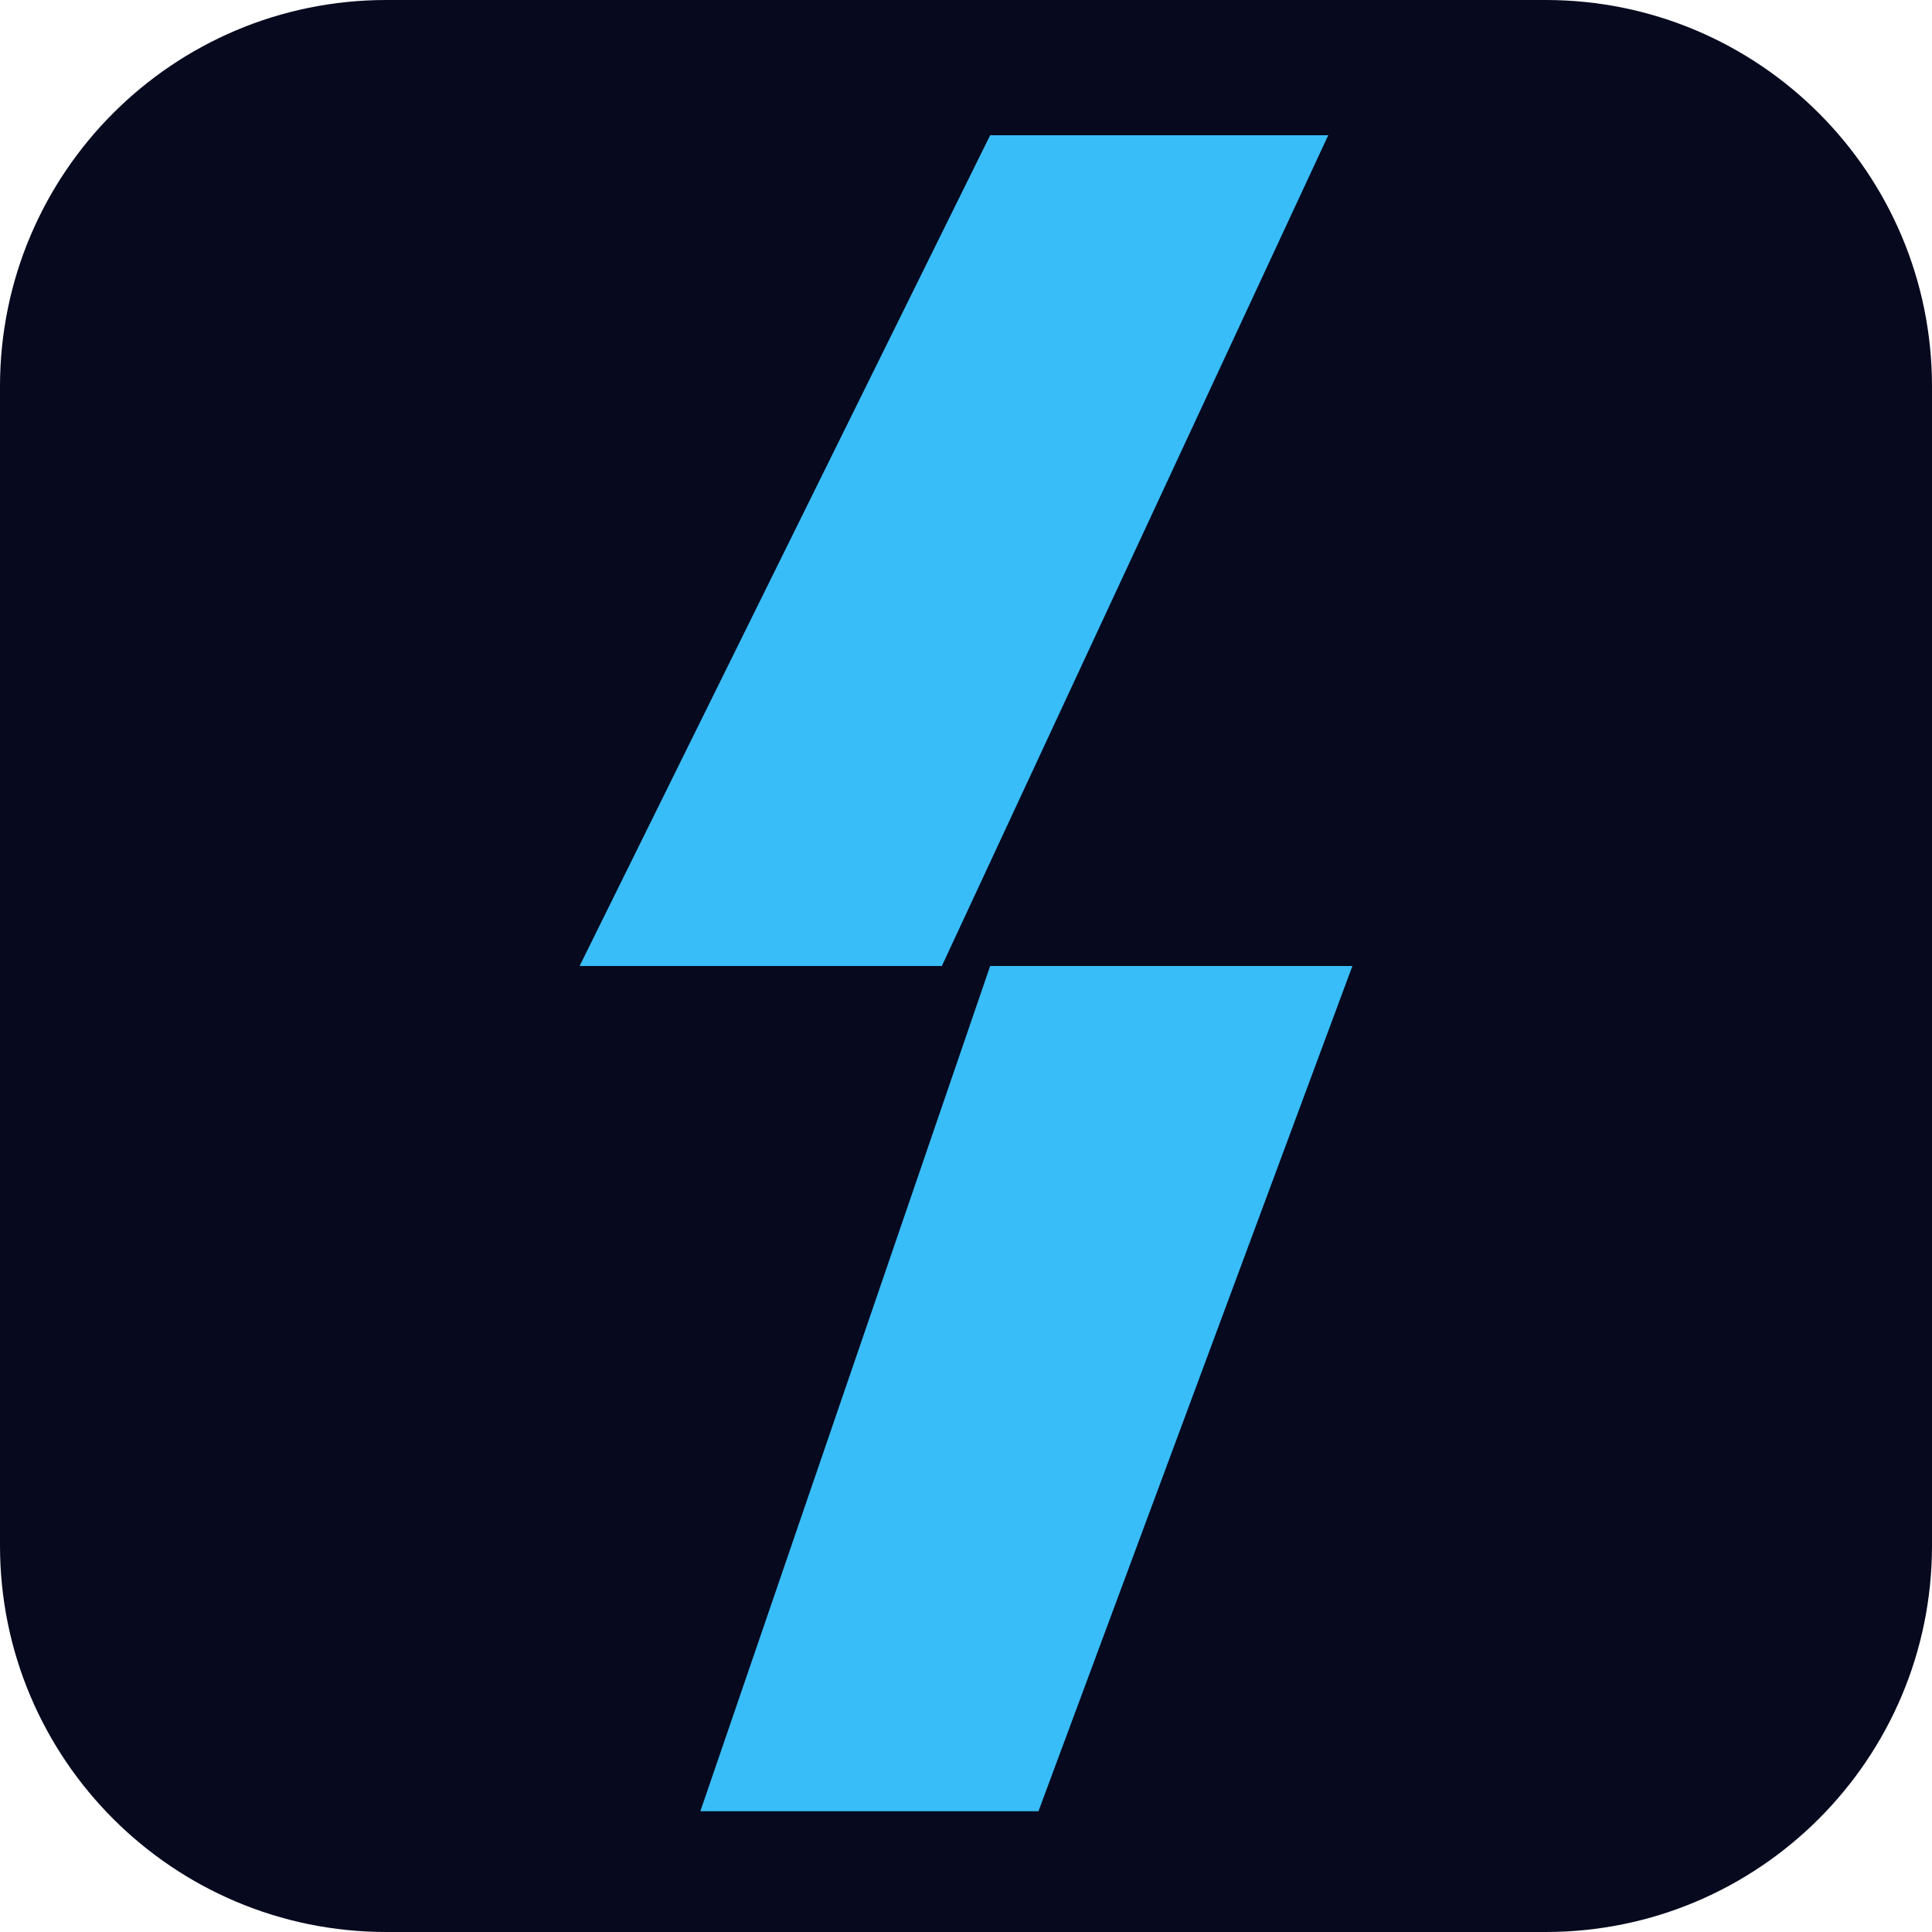
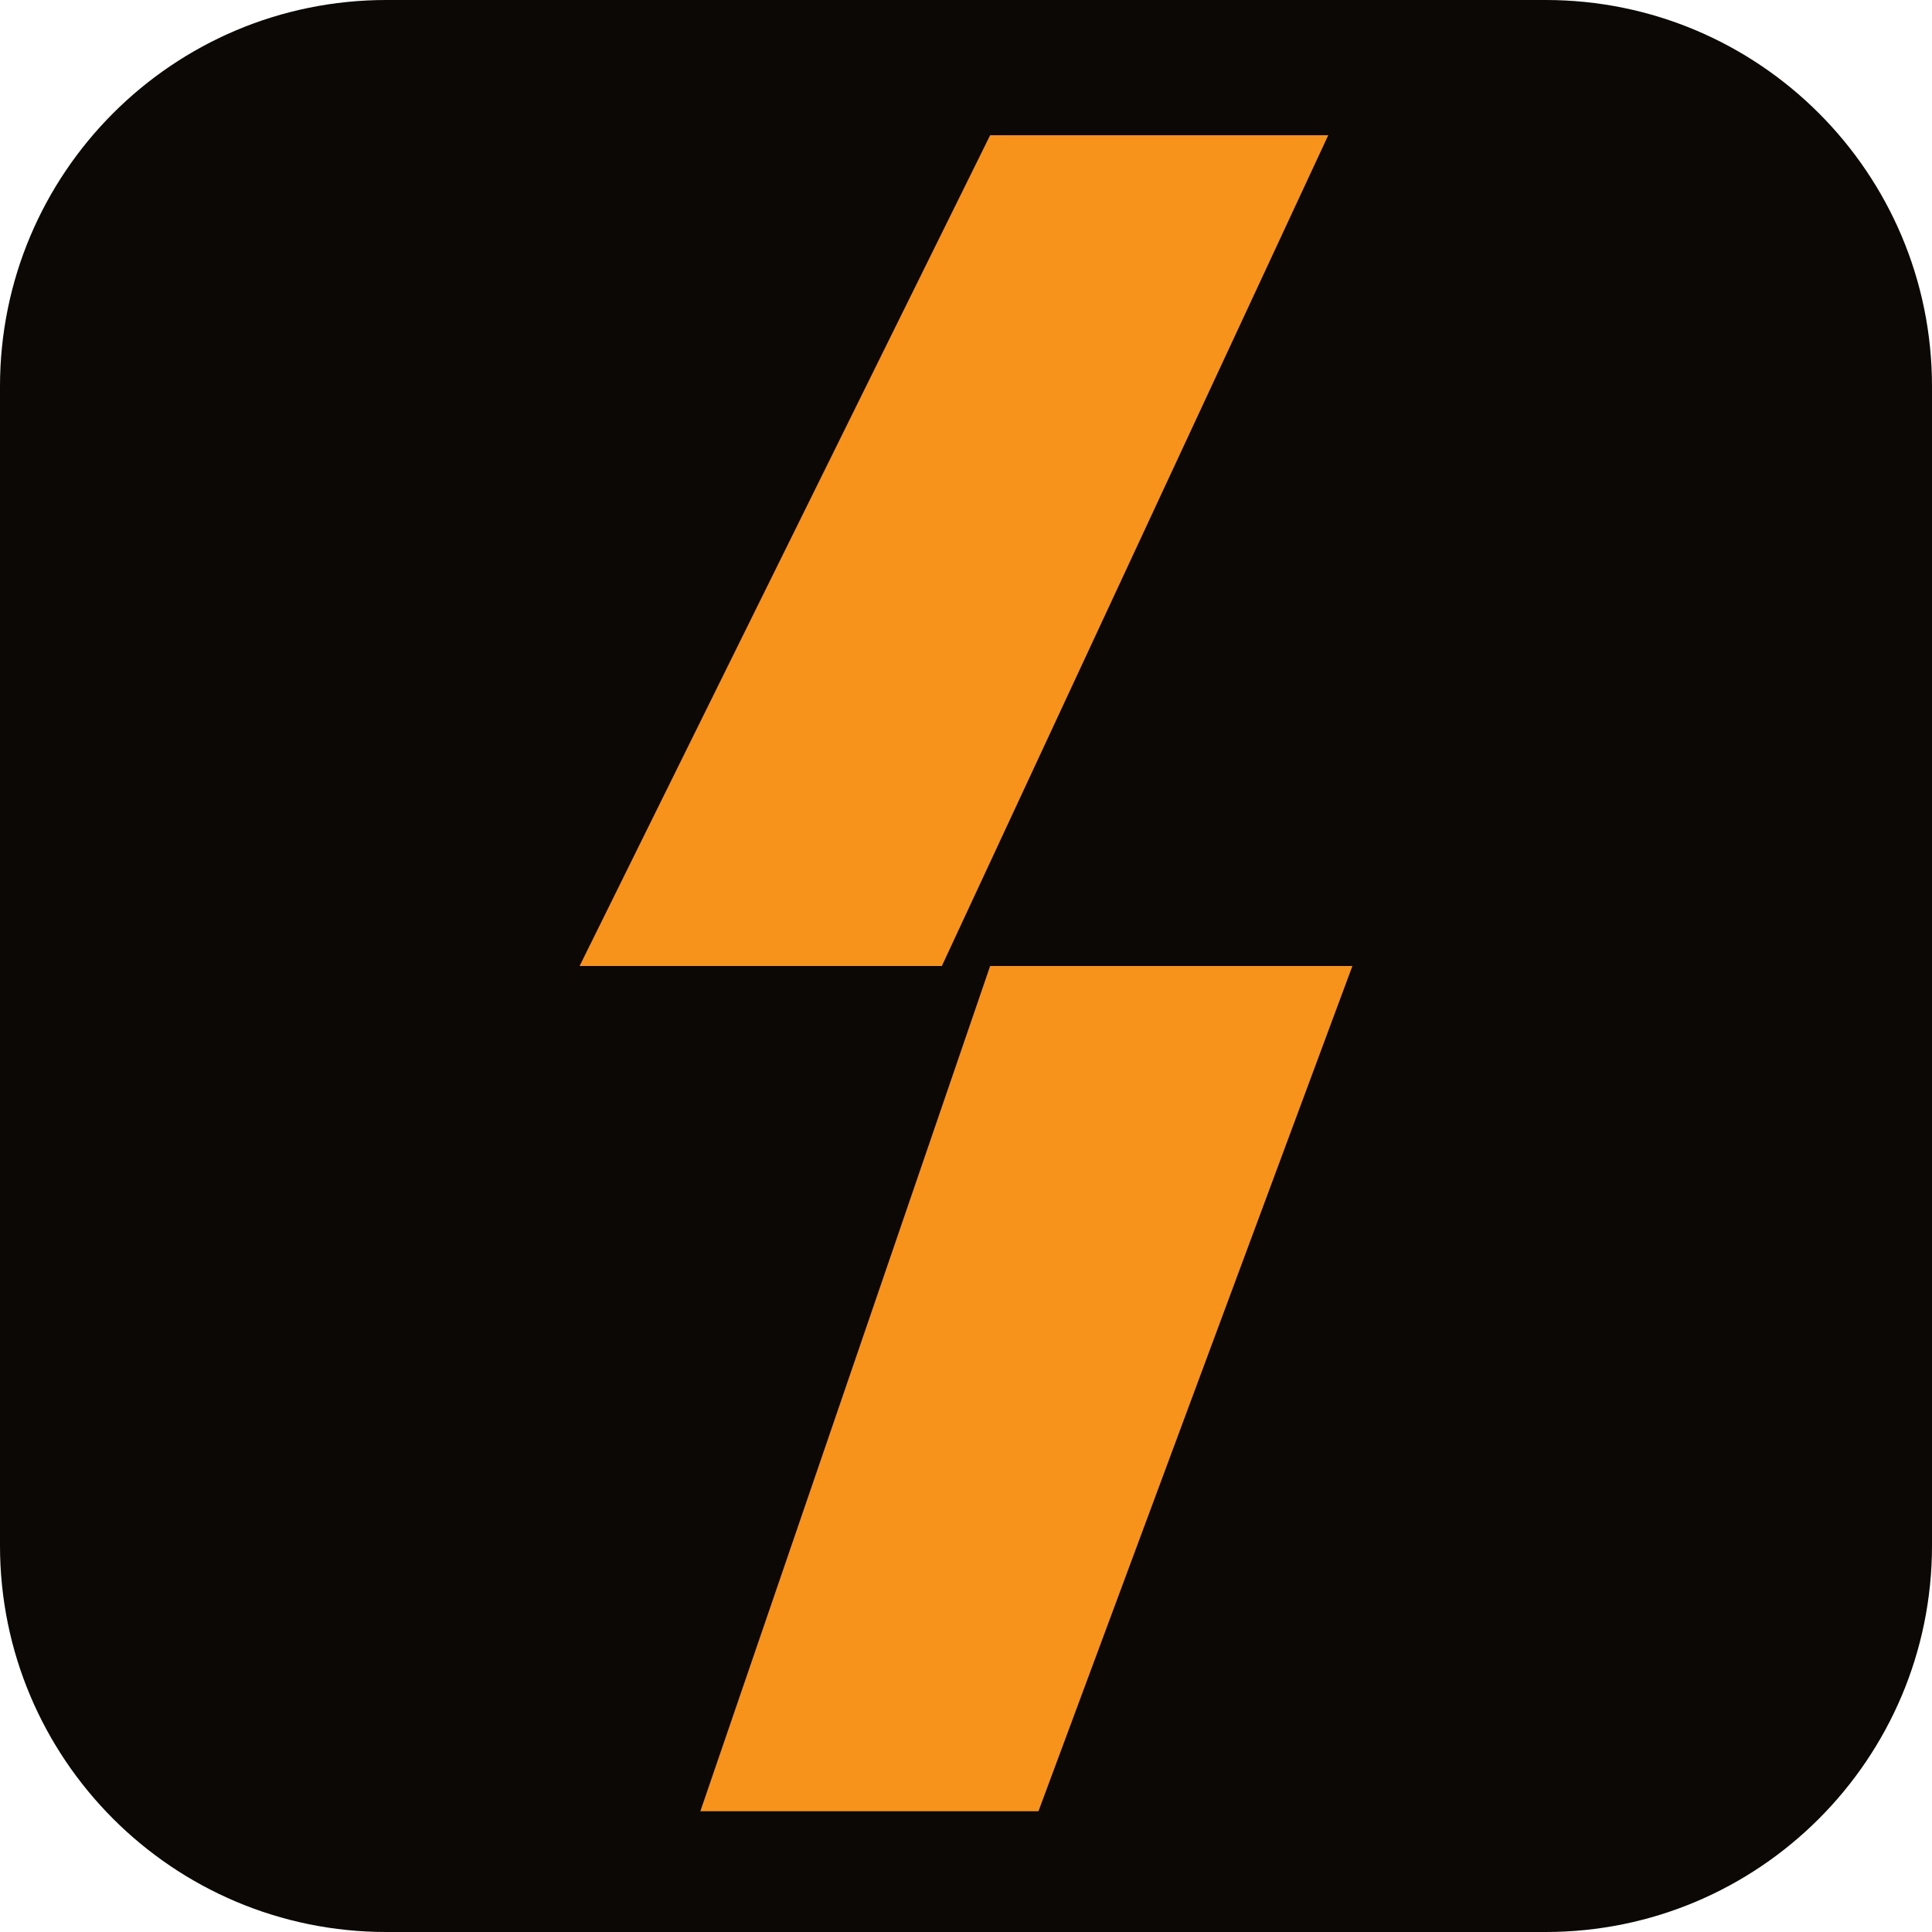
<svg xmlns="http://www.w3.org/2000/svg" viewBox="0 0 400 400" fill="none">
-   <rect width="400" height="400" rx="80" fill="#07091f" />
-   <path d="M205 28 L275 28 L195 200 L280 200 L215 375 L145 375 L205 200 L120 200 Z" fill="#38bdf8" />
+   <rect width="400" height="400" rx="80" fill="#0b0805" />
+   <path d="M205 28 L275 28 L195 200 L280 200 L215 375 L145 375 L205 200 L120 200 Z" fill="#F7931A" />
</svg>
